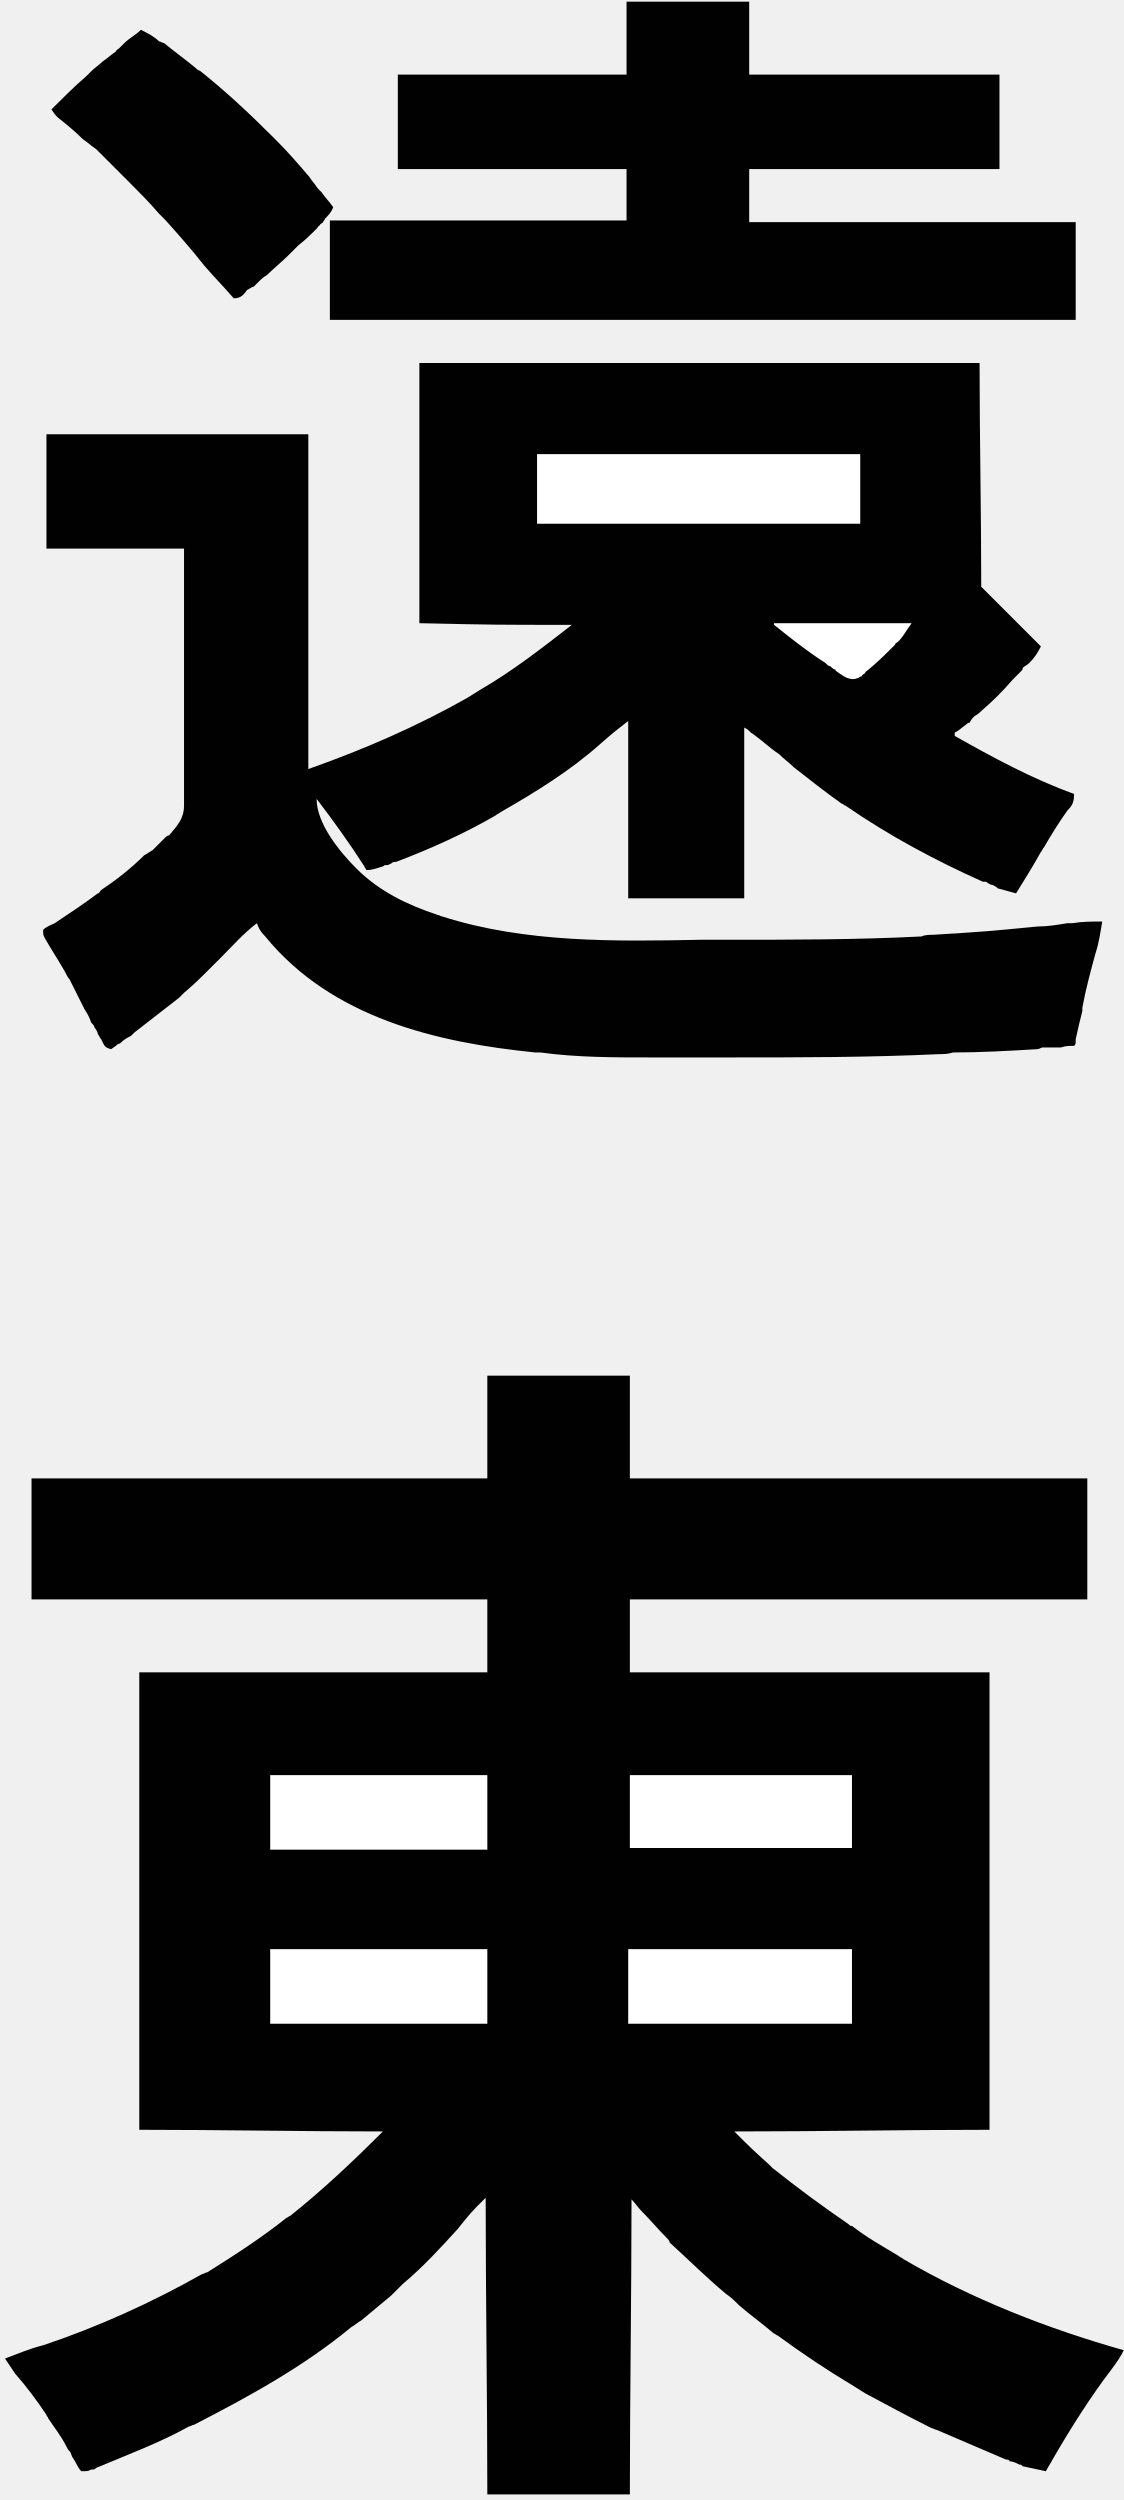
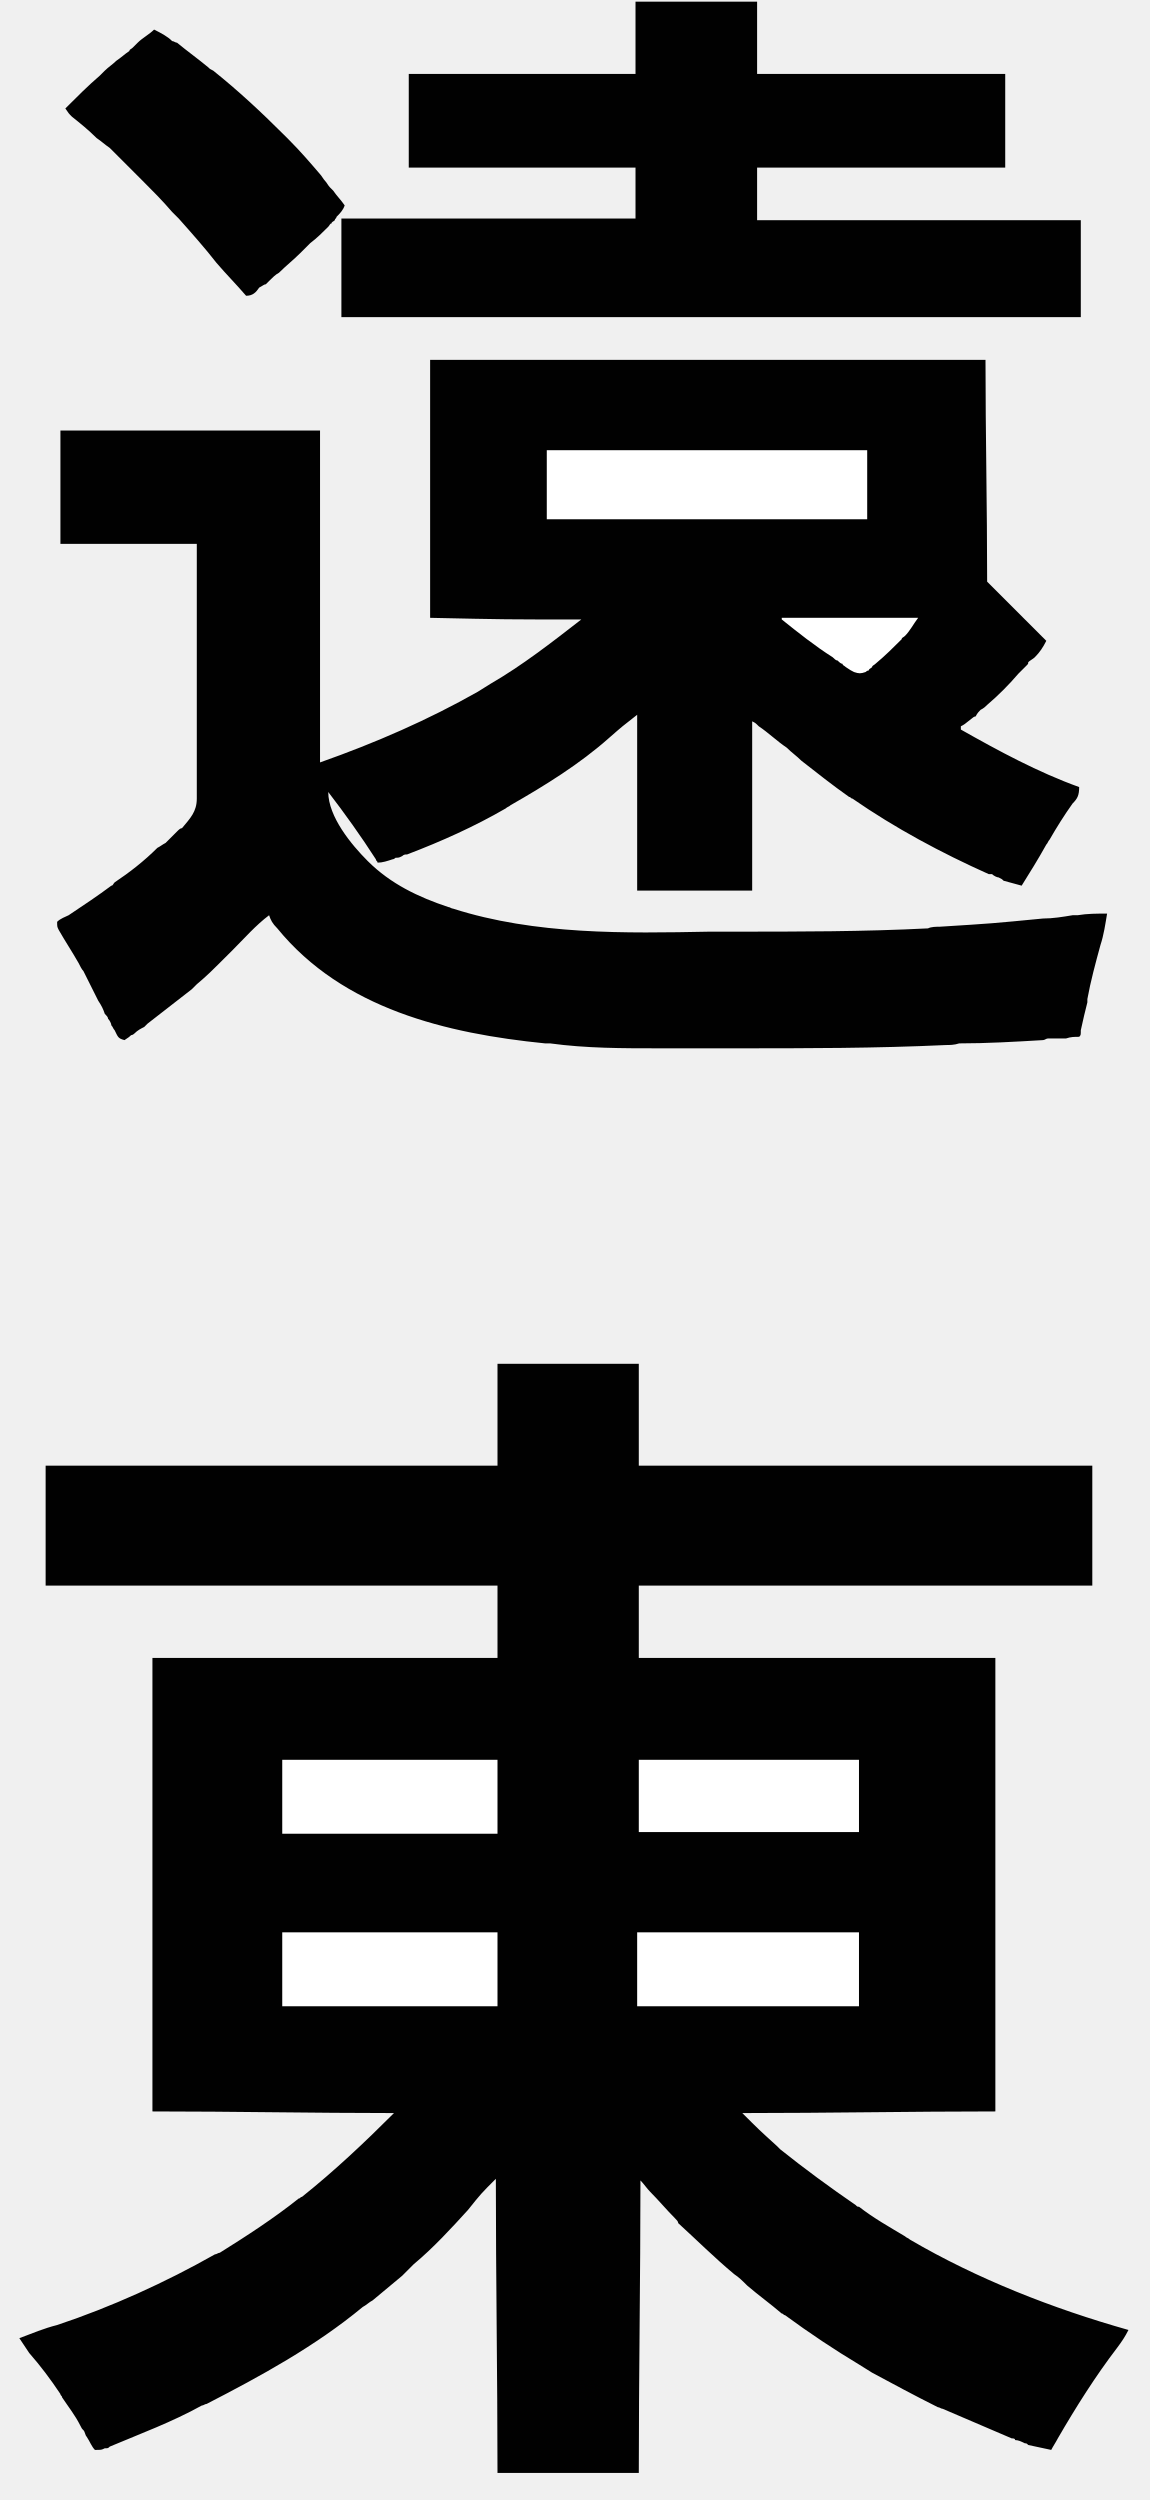
- <svg xmlns="http://www.w3.org/2000/svg" width="38.75" height="86.25" viewBox="45.5 28 38.75 86.25" fill="none">
+ <svg xmlns="http://www.w3.org/2000/svg" width="40" height="87" viewBox="45 28 40 87" fill="none">
  <g transform="translate(6.447,10.846) scale(0.0571809)">
    <path d="M0 0 C28 0 57 0 86 0 C86 20 86 41 86 62 C177 62 268 62 362 62 C362 86 362 110 362 135 C271 135 180 135 86 135 C86 150 86 164 86 179 C158 179 229 179 303 179 C303 270 303 361 303 455 C252 455 201 456 149 456 C159 466 159 466 170 476 C171 477 171 477 172 478 C187 490 202 501 218 512 C219 513 219 513 220 513 C229 520 238 525 248 531 C249 532 250 532 251 533 C292 557 338 575 384 588 C382 592 380 595 377 599 C364 616 352 635 341 654 C340 656 338 659 337 661 C332 660 328 659 323 658 C322 657 322 657 321 657 C319 656 317 655 315 655 C315 654 314 654 313 654 C299 648 285 642 271 636 C270 636 269 635 268 635 C254 628 241 621 228 614 C225 612 223 611 220 609 C205 600 190 590 175 579 C174 579 174 578 173 578 C166 572 159 567 152 561 C149 558 147 556 144 554 C132 544 121 533 110 523 C110 522 109 521 108 520 C103 515 98 509 93 504 C91 502 89 499 87 497 C87 556 86 614 86 675 C58 675 29 675 0 675 C0 616 -1 557 -1 496 C-10 505 -10 505 -18 515 C-28 526 -39 538 -51 548 C-53 550 -56 553 -58 555 C-64 560 -70 565 -76 570 C-78 571 -80 573 -82 574 C-111 598 -144 616 -177 633 C-178 633 -179 634 -180 634 C-198 644 -217 651 -236 659 C-237 660 -237 660 -239 660 C-241 661 -241 661 -245 661 C-247 659 -248 656 -250 653 C-251 652 -251 650 -252 649 C-253 648 -253 648 -254 646 C-257 640 -261 635 -265 629 C-265 628 -266 628 -266 627 C-272 618 -278 610 -285 602 C-287 599 -289 596 -291 593 C-283 590 -276 587 -268 585 C-235 574 -202 559 -172 542 C-171 542 -170 541 -169 541 C-153 531 -136 520 -121 508 C-120 508 -120 507 -119 507 C-99 491 -81 474 -63 456 C-112 456 -160 455 -210 455 C-210 364 -210 273 -210 179 C-141 179 -71 179 0 179 C0 164 0 150 0 135 C-91 135 -181 135 -275 135 C-275 111 -275 87 -275 62 C-184 62 -93 62 0 62 C0 42 0 21 0 0 Z " fill="#010101" transform="translate(977,1130)" />
    <path d="M0 0 C112 0 223 0 338 0 C338 45 339 89 339 135 C351 147 363 159 375 171 C373 175 371 178 368 181 C367 182 365 183 364 184 C364 185 364 185 363 186 C361 188 359 190 358 191 C352 198 346 204 339 210 C338 211 337 212 335 213 C334 214 333 215 332 217 C331 217 330 218 330 218 C325 222 325 222 323 223 C323 224 323 224 323 225 C346 238 370 251 395 260 C395 265 394 267 391 270 C386 277 381 285 377 292 C376 293 376 294 375 295 C370 304 365 312 360 320 C356 319 353 318 349 317 C348 316 348 316 346 315 C345 315 343 314 342 313 C341 313 341 313 340 313 C311 300 283 285 257 267 C256 267 256 266 255 266 C245 259 235 251 226 244 C223 241 220 239 217 236 C211 232 206 227 200 223 C198 221 198 221 196 220 C196 254 196 288 196 323 C173 323 150 323 126 323 C126 288 126 252 126 216 C117 223 117 223 109 230 C91 246 70 259 49 271 C48 272 47 272 46 273 C27 284 7 293 -14 301 C-15 301 -16 301 -17 302 C-19 303 -19 303 -21 303 C-21 303 -22 304 -23 304 C-26 305 -29 306 -32 306 C-32 305 -33 305 -33 304 C-42 290 -52 276 -62 263 C-62 278 -48 295 -38 305 C-24 319 -7 327 11 333 C12 333 13 334 14 334 C64 350 119 349 170 348 C175 348 180 348 185 348 C224 348 264 348 303 346 C305 345 308 345 310 345 C342 343 342 343 373 340 C379 340 385 339 391 338 C392 338 393 338 394 338 C400 337 406 337 412 337 C411 343 410 350 408 356 C405 367 402 378 400 389 C400 389 400 390 400 391 C398 399 398 399 396 408 C396 411 396 411 395 412 C392 412 390 412 387 413 C386 413 385 413 384 413 C382 413 379 413 376 413 C375 413 374 414 373 414 C356 415 339 416 322 416 C319 417 316 417 314 417 C271 419 229 419 186 419 C180 419 174 419 168 419 C162 419 156 419 150 419 C147 419 143 419 140 419 C117 419 95 419 73 416 C72 416 71 416 70 416 C10 410 -53 395 -93 346 C-96 343 -97 341 -98 338 C-106 344 -113 352 -120 359 C-135 374 -135 374 -142 380 C-143 381 -144 382 -145 383 C-154 390 -163 397 -172 404 C-173 405 -173 405 -174 406 C-176 407 -178 408 -180 410 C-180 410 -181 411 -182 411 C-183 412 -183 412 -186 414 C-190 413 -190 412 -192 408 C-193 407 -193 406 -194 405 C-194 404 -195 402 -196 401 C-196 400 -197 399 -198 398 C-199 395 -200 393 -202 390 C-205 384 -208 378 -211 372 C-212 371 -213 369 -214 367 C-218 360 -222 354 -226 347 C-227 345 -227 345 -227 342 C-225 340 -222 339 -220 338 C-211 332 -202 326 -194 320 C-193 320 -193 319 -192 318 C-183 312 -174 305 -166 297 C-164 296 -163 295 -161 294 C-159 292 -156 289 -154 287 C-153 286 -152 285 -151 285 C-146 279 -142 275 -142 267 C-142 264 -142 262 -142 259 C-142 257 -142 255 -142 254 C-142 250 -142 245 -142 241 C-142 236 -142 232 -142 227 C-142 219 -142 210 -142 202 C-142 190 -142 178 -142 167 C-142 149 -142 130 -142 112 C-169 112 -197 112 -225 112 C-225 89 -225 66 -225 43 C-173 43 -121 43 -67 43 C-67 110 -67 176 -67 245 C-33 233 -1 219 29 202 C32 200 34 199 37 197 C56 186 74 172 92 158 C46 158 46 158 0 157 C0 105 0 53 0 0 Z " fill="#010101" transform="translate(936,519)" />
    <path d="M0 0 C24 0 49 0 74 0 C74 15 74 29 74 44 C124 44 174 44 225 44 C225 63 225 82 225 101 C175 101 125 101 74 101 C74 112 74 122 74 133 C139 133 204 133 271 133 C271 152 271 172 271 192 C123 192 -26 192 -179 192 C-179 172 -179 152 -179 132 C-120 132 -61 132 0 132 C0 122 0 112 0 101 C-46 101 -91 101 -138 101 C-138 82 -138 63 -138 44 C-92 44 -47 44 0 44 C0 29 0 15 0 0 Z " fill="#010101" transform="translate(1061,301)" />
    <path d="M0 0 C4 2 8 4 11 7 C12 7 13 8 14 8 C20 13 27 18 33 23 C34 24 34 24 36 25 C51 37 65 50 79 64 C80 65 81 66 82 67 C89 74 95 81 101 88 C102 89 103 91 104 92 C105 93 106 95 107 96 C108 97 108 97 109 98 C111 101 114 104 116 107 C115 110 113 112 111 114 C111 115 110 115 110 116 C109 117 108 117 108 118 C107 118 107 119 106 120 C103 123 99 127 95 130 C93 132 91 134 89 136 C85 140 80 144 76 148 C74 149 72 151 70 153 C69 154 69 154 68 155 C67 155 66 156 64 157 C62 160 60 162 56 162 C50 155 44 149 38 142 C31 133 23 124 15 115 C13 113 12 112 11 111 C5 104 -1 98 -7 92 C-9 90 -10 89 -12 87 C-17 82 -22 77 -27 72 C-30 70 -32 68 -35 66 C-40 61 -45 57 -50 53 C-52 51 -52 51 -54 48 C-47 41 -40 34 -33 28 C-32 27 -31 26 -30 25 C-28 23 -25 21 -23 19 C-20 17 -18 15 -15 13 C-15 12 -14 12 -13 11 C-12 10 -11 9 -10 8 C-7 5 -3 3 0 0 Z " fill="#010101" transform="translate(768,318)" />
    <path d="M0 0 C64 0 129 0 195 0 C195 14 195 28 195 42 C131 42 66 42 0 42 C0 28 0 14 0 0 Z " fill="#ffffff" transform="translate(1007,574)" />
    <path d="M0 0 C45 0 89 0 135 0 C135 15 135 30 135 45 C90 45 46 45 0 45 C0 30 0 15 0 0 Z " fill="#ffffff" transform="translate(1062,1476)" />
    <path d="M0 0 C44 0 88 0 134 0 C134 15 134 29 134 44 C90 44 46 44 0 44 C0 29 0 15 0 0 Z " fill="#ffffff" transform="translate(1063,1371)" />
    <path d="M0 0 C43 0 86 0 131 0 C131 15 131 30 131 45 C88 45 45 45 0 45 C0 30 0 15 0 0 Z " fill="#ffffff" transform="translate(846,1476)" />
    <path d="M0 0 C43 0 86 0 131 0 C131 15 131 30 131 45 C88 45 45 45 0 45 C0 30 0 15 0 0 Z " fill="#ffffff" transform="translate(846,1371)" />
    <path d="M0 0 C27 0 55 0 83 0 C80 4 78 8 75 11 C74 12 73 12 73 13 C68 18 63 23 57 28 C56 29 55 29 55 30 C54 31 53 31 53 32 C52 32 51 33 51 33 C48 34 47 34 44 33 C42 32 42 32 39 30 C38 29 37 29 37 28 C36 28 35 27 34 26 C33 26 32 25 31 24 C20 17 10 9 0 1 C0 1 0 0 0 0 Z " fill="#ffffff" transform="translate(1150,676)" />
  </g>
</svg>
